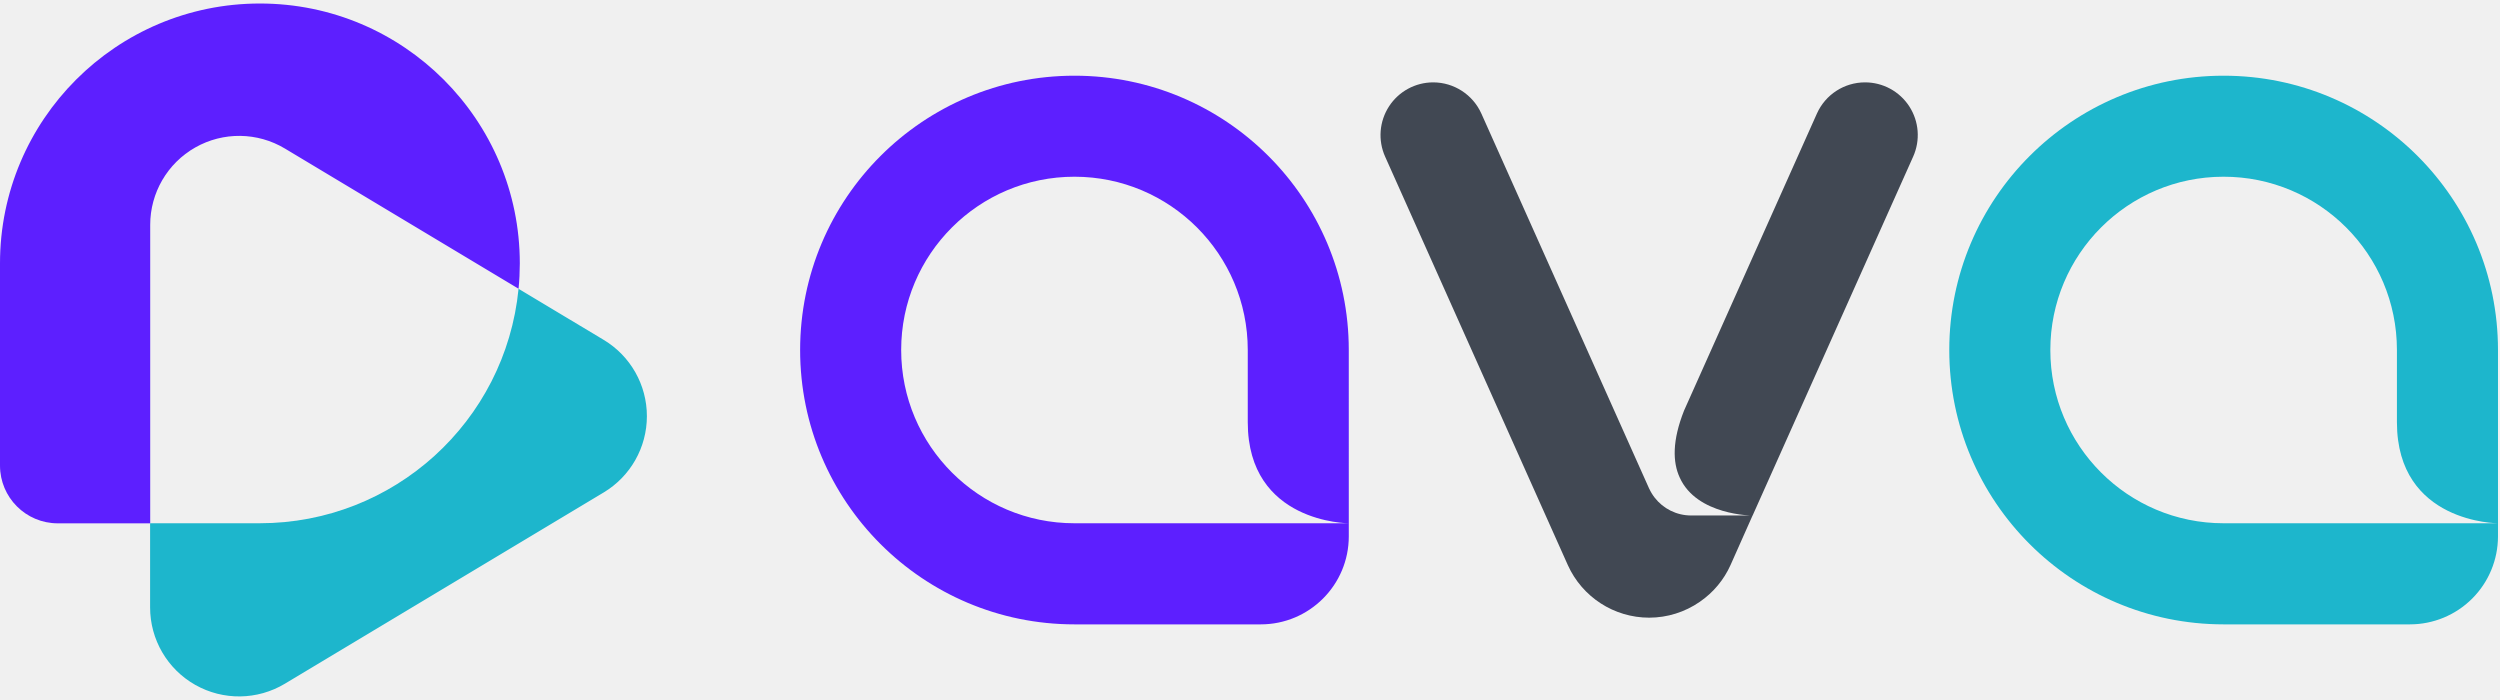
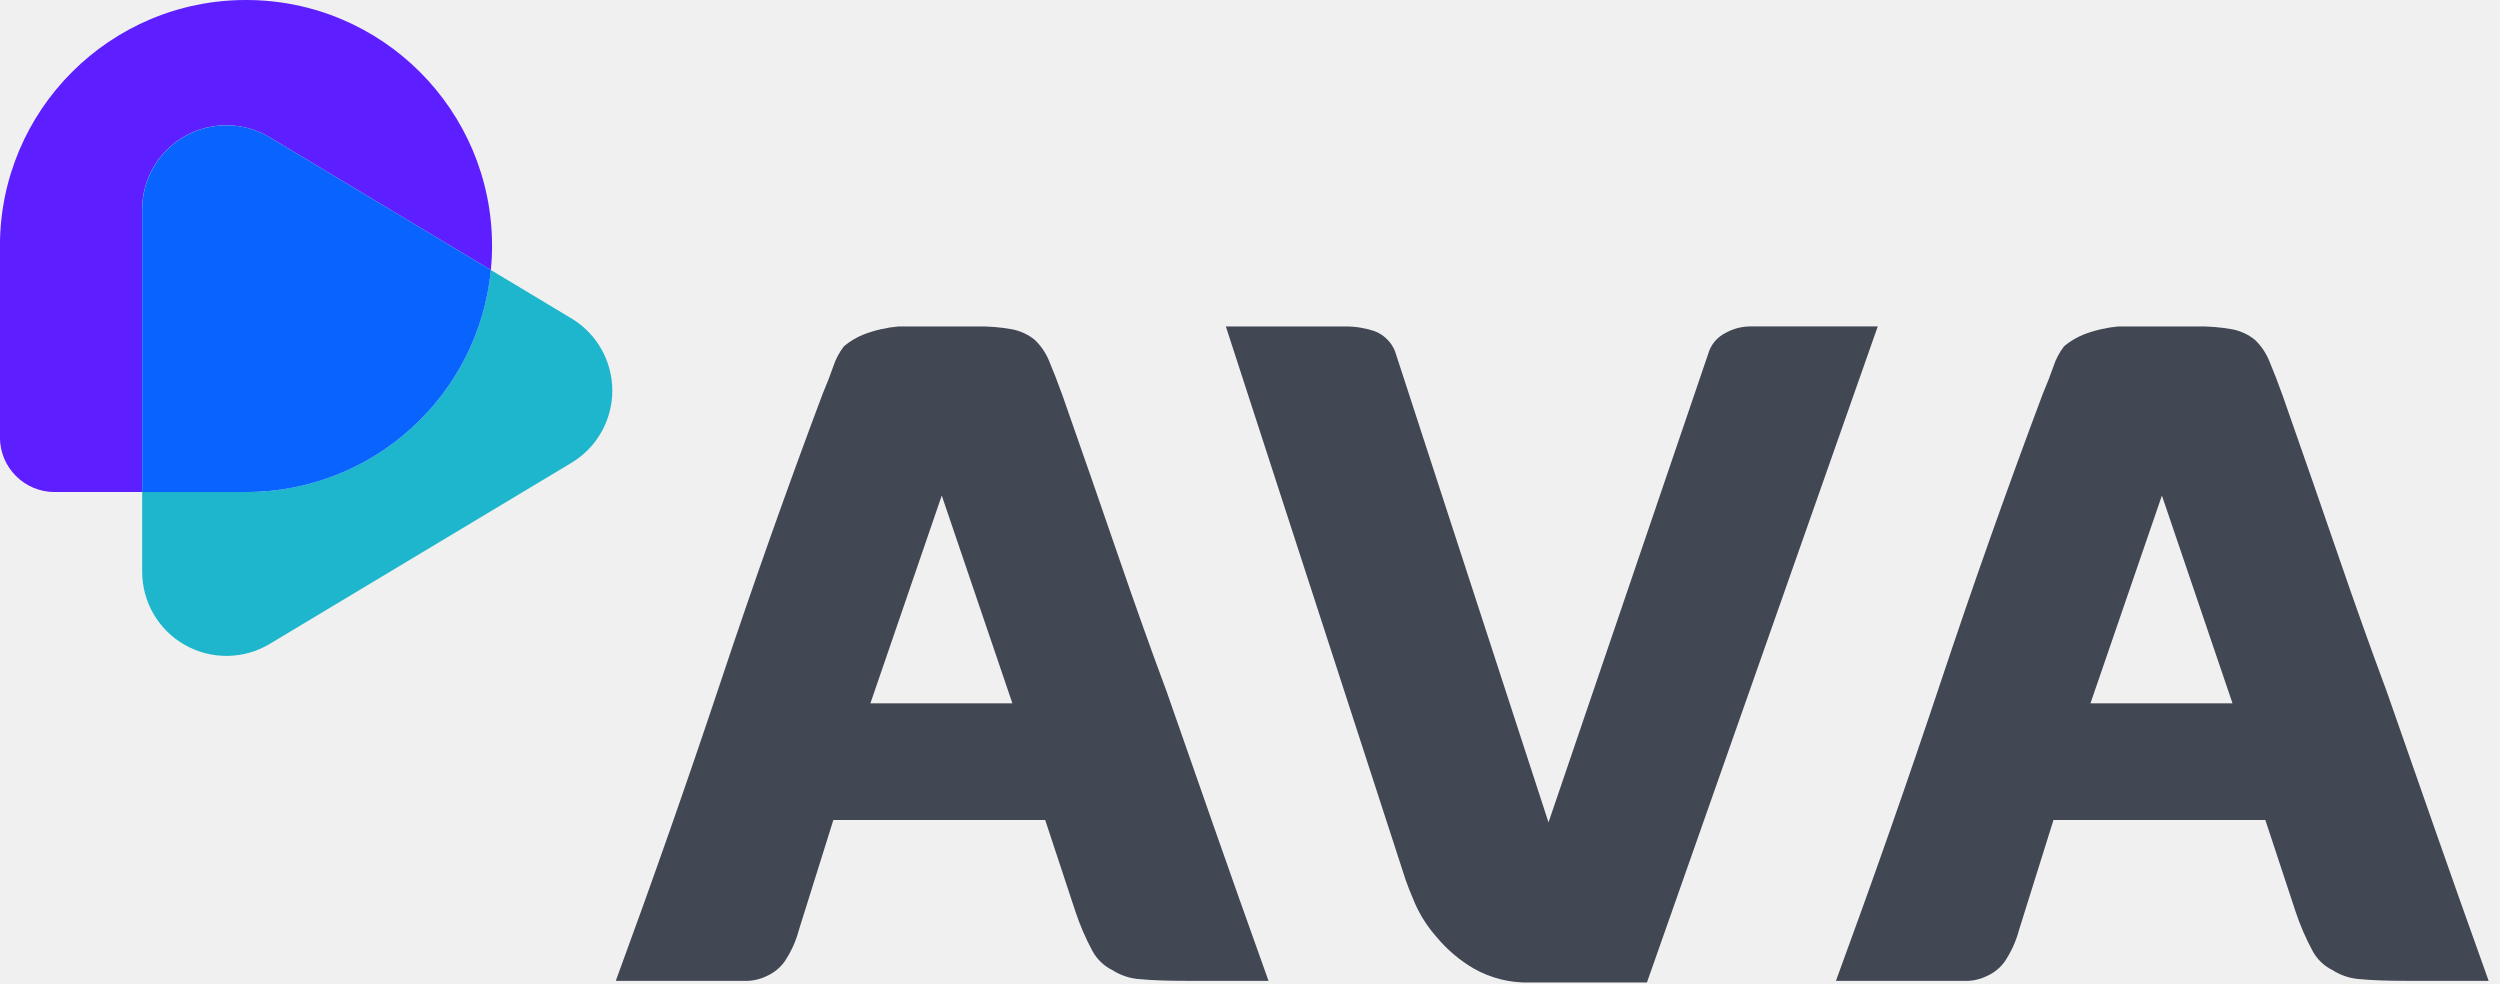
- <svg xmlns="http://www.w3.org/2000/svg" width="171.429" height="48" viewBox="0 0 171.429 48">
+ <svg xmlns="http://www.w3.org/2000/svg" width="122" height="48" viewBox="0 0 122 48">
  <defs>
    <clipPath id="clip-path">
-       <path id="사각형_179" fill="#ff9191" d="M0 0H171.429V48H0z" transform="translate(51 60.179)" />
+       <path id="사각형_279" fill="#fff" stroke="#707070" d="M0 0H122V48H0z" transform="translate(225.703 143.633)" />
    </clipPath>
    <style>
-             .cls-3{fill:#5d1fff}.cls-4{fill:#1db6cc}
+             .cls-7{fill:#414853}
        </style>
  </defs>
-   <g id="signature" clip-path="url(#clip-path)" transform="translate(-51 -60.179)">
-     <path id="패스_642" d="M314.715 303.807A18.808 18.808 0 0 0 295.906 285a18.809 18.809 0 0 0-18.813 18.807 18.811 18.811 0 0 0 18.813 18.816h12.773a6.038 6.038 0 0 0 6.037-6.037zm-18.81 11.883a11.881 11.881 0 0 1-11.883-11.883 11.88 11.88 0 0 1 11.883-11.88 11.884 11.884 0 0 1 11.883 11.88v4.953c0 6.93 6.927 6.93 6.927 6.93z" class="cls-3" transform="translate(-171.227 -219.63)" />
-     <path id="패스_643" d="M712.656 303.807A18.812 18.812 0 0 0 693.837 285a18.809 18.809 0 0 0-18.807 18.807 18.811 18.811 0 0 0 18.807 18.816h12.773a6.038 6.038 0 0 0 6.046-6.037zm-18.819 11.883a11.879 11.879 0 0 1-11.877-11.883 11.878 11.878 0 0 1 11.877-11.88 11.881 11.881 0 0 1 11.889 11.88v4.953c0 6.93 6.93 6.93 6.93 6.93z" class="cls-4" transform="translate(-490.365 -219.63)" />
-     <path id="패스_644" fill="#414853" d="M496.422 315.135c.006.009.012.015.018.027v.006m-11.507-25.725a3.629 3.629 0 0 0-3.3-2.139 3.615 3.615 0 0 0-3.3 5.09L490.86 320.4a6.12 6.12 0 0 0 5.58 3.611 6.108 6.108 0 0 0 3.471-1.087c.012-.006.018-.015.029-.021a6.065 6.065 0 0 0 2.079-2.5l1.512-3.4h-4.218a3.071 3.071 0 0 1-.723-.084 3.165 3.165 0 0 1-2.15-1.762v.006zm13.9 20.366c-.819 2.07-.783 3.537-.3 4.588 1.171 2.611 5 2.611 5 2.611l11.01-24.614a3.613 3.613 0 0 0-3.3-5.09 3.615 3.615 0 0 0-3.3 2.139zm4.7 7.2z" transform="translate(-332.354 -221.477)" />
-     <path id="패스_645" d="M19.54 269.947l16.019 9.612q.083-.851.085-1.738A17.819 17.819 0 0 0 17.822 260 17.819 17.819 0 0 0 0 277.821v13.863a3.963 3.963 0 0 0 3.96 3.961h6.34V275.18a6.1 6.1 0 0 1 9.24-5.233z" class="cls-3" transform="translate(51 -199.58)" />
-     <path id="패스_646" d="M83.1 362.29l-5.835-3.5a17.824 17.824 0 0 1-17.737 16.076H52v5.771a6.1 6.1 0 0 0 9.241 5.233L83.1 372.756a6.1 6.1 0 0 0 0-10.466z" class="cls-4" transform="translate(9.293 -278.807)" />
+   <g id="signature" clip-path="url(#clip-path)" transform="translate(-225.703 -143.633)">
+     <path id="bg" fill="none" d="M0 0H29.88V32.015H0z" transform="translate(225.703 143.633)" />
+     <path id="패스_12392" fill="#5d1fff" d="M238.867 150.334l10.792 6.477c.037-.386.057-.777.057-1.172a12.006 12.006 0 0 0-12.006-12.006 12.006 12.006 0 0 0-12.01 12.006v9.337a2.668 2.668 0 0 0 2.668 2.668h4.27v-13.786a4.11 4.11 0 0 1 6.229-3.524z" />
+     <path id="패스_12393" fill="#1db6cc" d="M256.48 164.662l-3.931-2.36a12.006 12.006 0 0 1-11.949 10.833h-5.068v3.887a4.11 4.11 0 0 0 6.225 3.524l14.723-8.836a4.11 4.11 0 0 0 0-7.048z" transform="translate(-2.891 -5.491)" />
+     <path id="패스_12394" fill="#0964ff" d="M252.549 159.356l-10.792-6.477a4.11 4.11 0 0 0-6.225 3.524v13.787h5.068a12.006 12.006 0 0 0 11.949-10.834z" transform="translate(-2.891 -2.545)" />
+     <path id="패스_12395" d="M290.072 169.565q1.562 4.448 2.744 7.894t2.344 6.571l2.284 6.532q1.162 3.326 2.684 7.573h-4.007q-1.4 0-2.244-.08a2.823 2.823 0 0 1-1.362-.44 2.215 2.215 0 0 1-.982-.942 12.01 12.01 0 0 1-.822-1.9l-1.482-4.488h-10.337l-1.683 5.37a5.1 5.1 0 0 1-.7 1.542 2.118 2.118 0 0 1-.862.7 2.337 2.337 0 0 1-1.122.24h-6.251q2.724-7.412 5.108-14.565t4.988-14.084q.321-.76.521-1.343a3.247 3.247 0 0 1 .521-.981 3.541 3.541 0 0 1 .982-.582 6.293 6.293 0 0 1 1.663-.38h3.806a8.688 8.688 0 0 1 1.763.14 2.537 2.537 0 0 1 1.081.5 2.977 2.977 0 0 1 .721 1.062q.282.659.644 1.661zm-2.444 15.026l-3.446-10.138-3.482 10.138z" class="cls-7" transform="translate(-12.521 -6.637)" />
+     <path id="패스_12396" d="M334.831 166.519a2.5 2.5 0 0 1 1.223-.32h6.21L331 198.214h-5.689a5.234 5.234 0 0 1-2.765-.68 6.863 6.863 0 0 1-1.8-1.523 6.4 6.4 0 0 1-1.062-1.643q-.341-.8-.461-1.162L310.45 166.2h5.809a4.5 4.5 0 0 1 1.423.22 1.753 1.753 0 0 1 1.021.982l7.493 23 7.853-23.04a1.641 1.641 0 0 1 .782-.843z" class="cls-7" transform="translate(-24.926 -6.637)" />
+     <path id="패스_12397" d="M374.423 169.565q1.562 4.448 2.744 7.894t2.344 6.571l2.284 6.532q1.162 3.326 2.684 7.573h-4.007q-1.4 0-2.244-.08a2.828 2.828 0 0 1-1.362-.44 2.213 2.213 0 0 1-.981-.942 11.947 11.947 0 0 1-.822-1.9l-1.482-4.488h-10.338l-1.682 5.37a5.119 5.119 0 0 1-.7 1.542 2.114 2.114 0 0 1-.862.7 2.335 2.335 0 0 1-1.122.24h-6.251q2.724-7.412 5.108-14.565t4.988-14.084q.321-.76.521-1.343a3.247 3.247 0 0 1 .521-.981 3.541 3.541 0 0 1 .982-.582 6.3 6.3 0 0 1 1.663-.38h3.806a8.683 8.683 0 0 1 1.763.14 2.54 2.54 0 0 1 1.082.5 2.977 2.977 0 0 1 .721 1.062q.281.659.642 1.661zm-2.444 15.026l-3.445-10.138-3.486 10.138z" class="cls-7" transform="translate(-37.33 -6.637)" />
  </g>
</svg>
